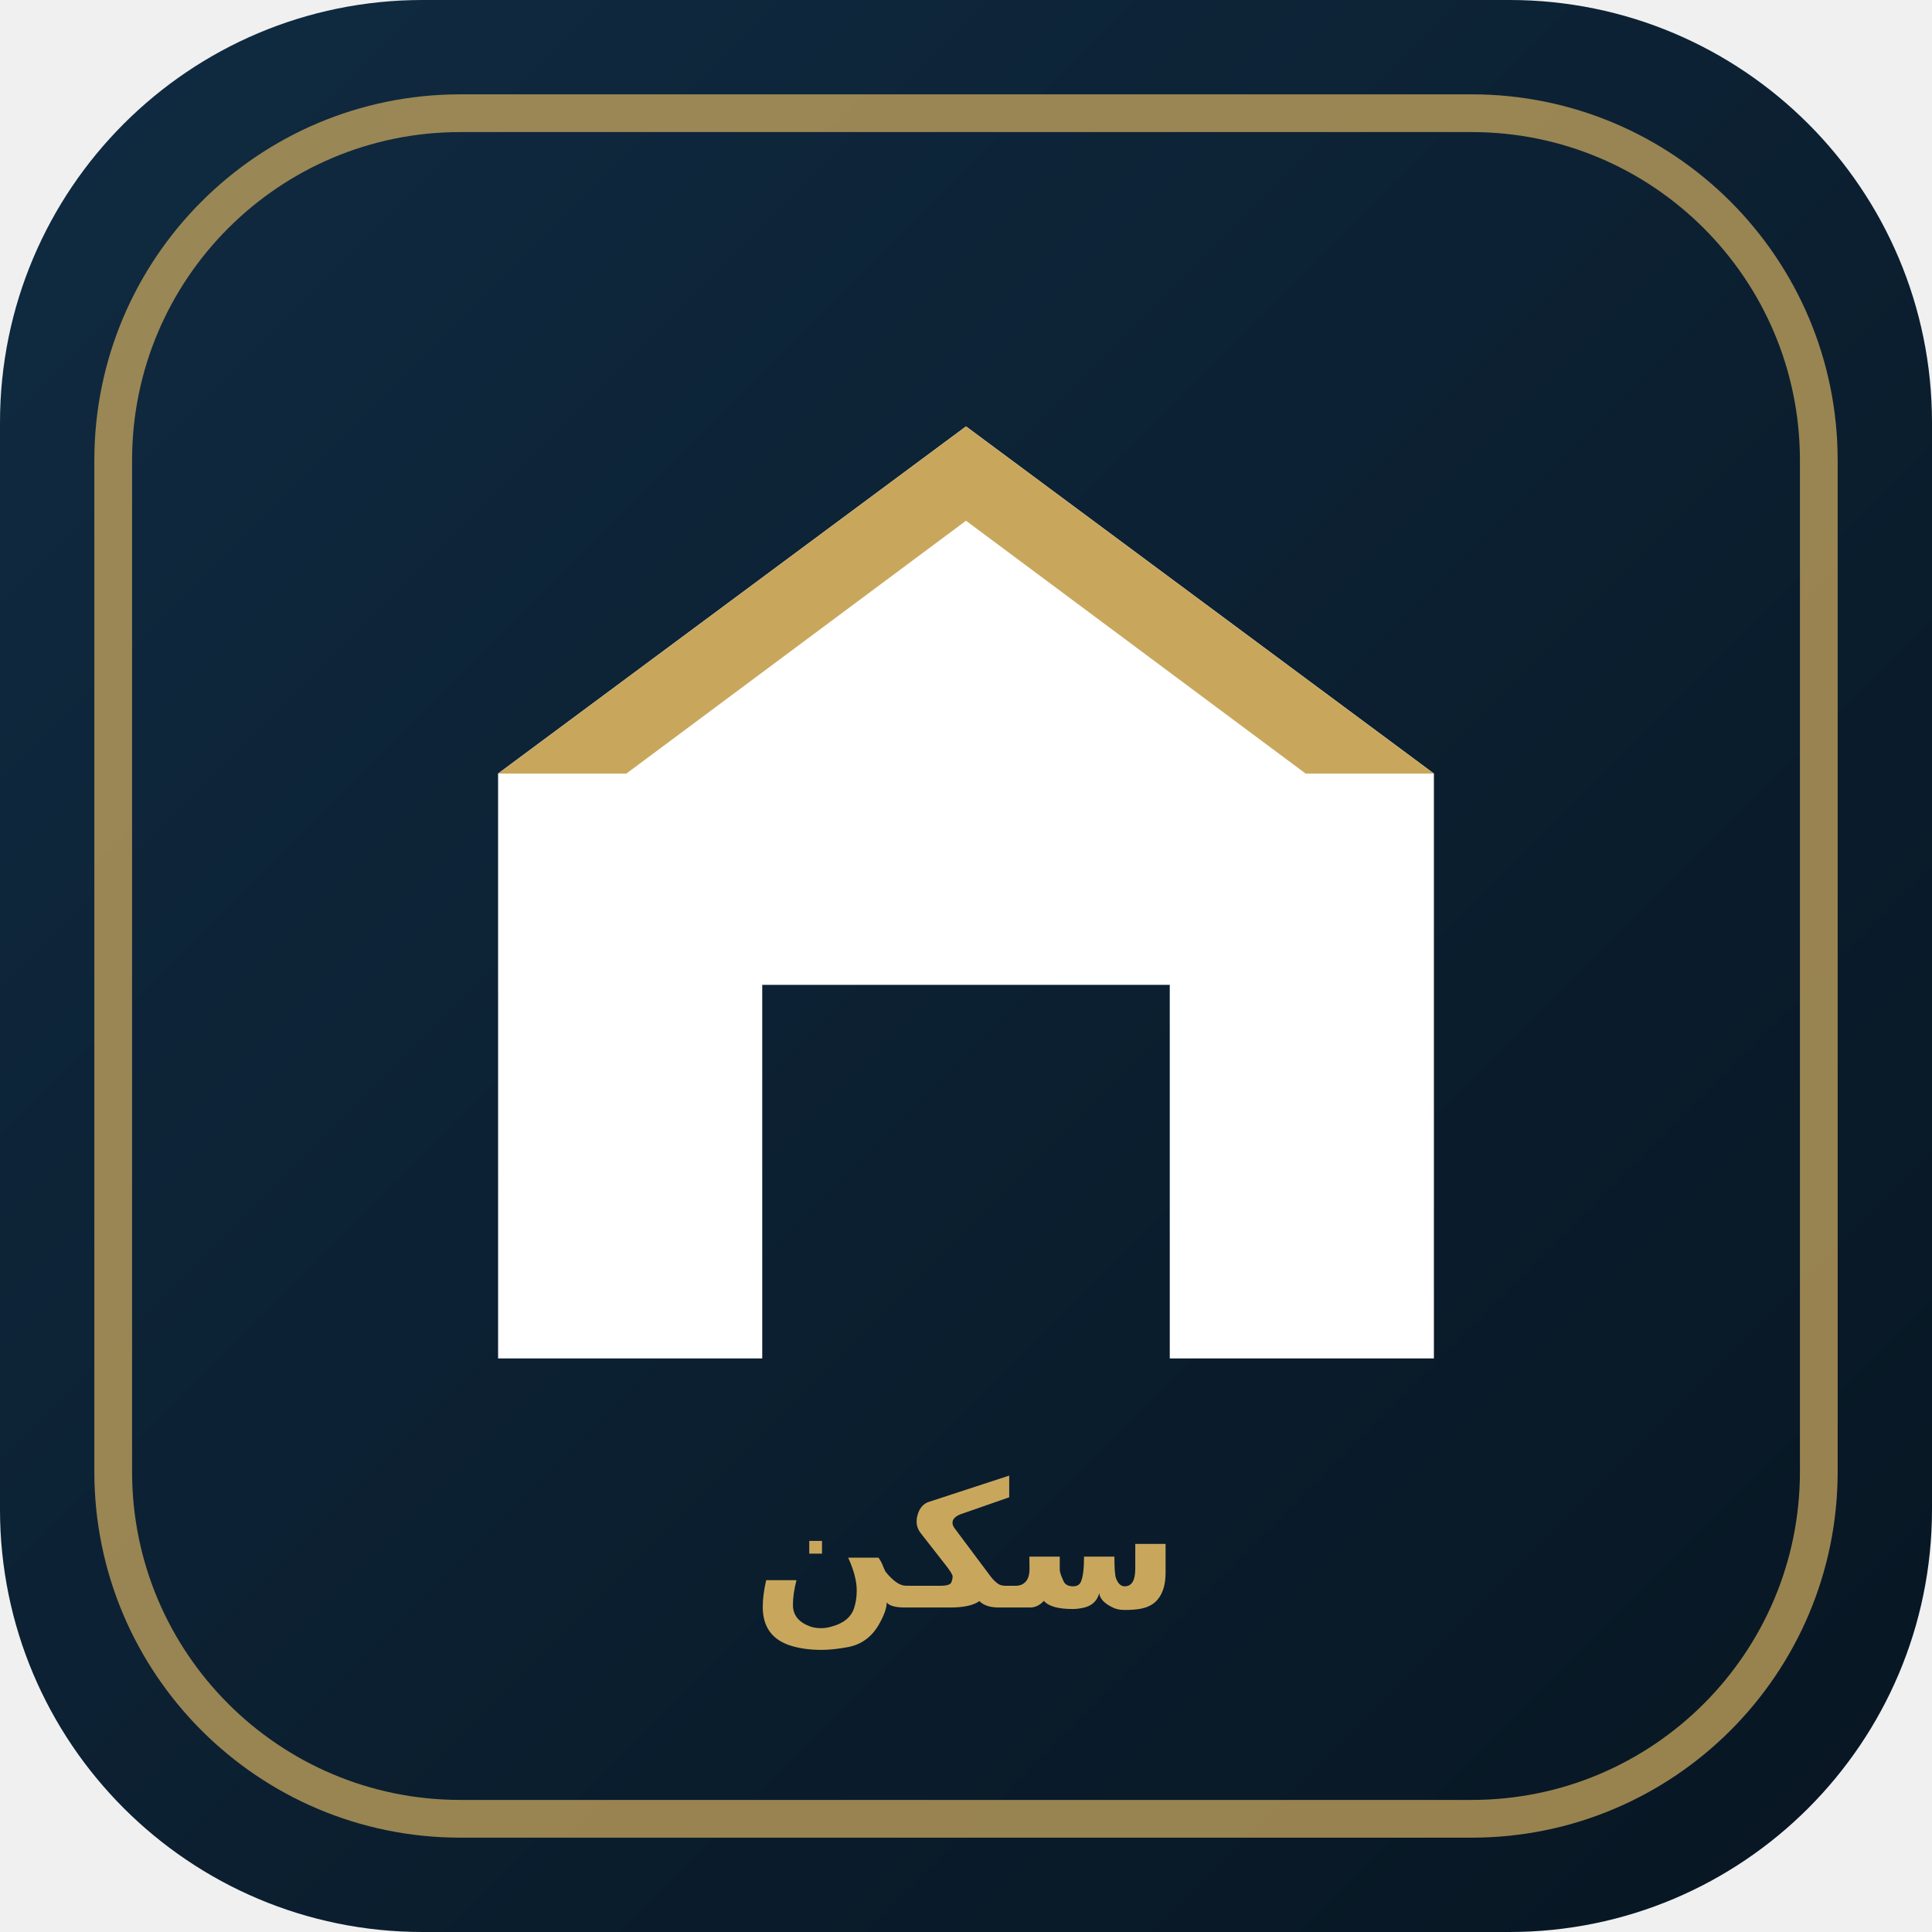
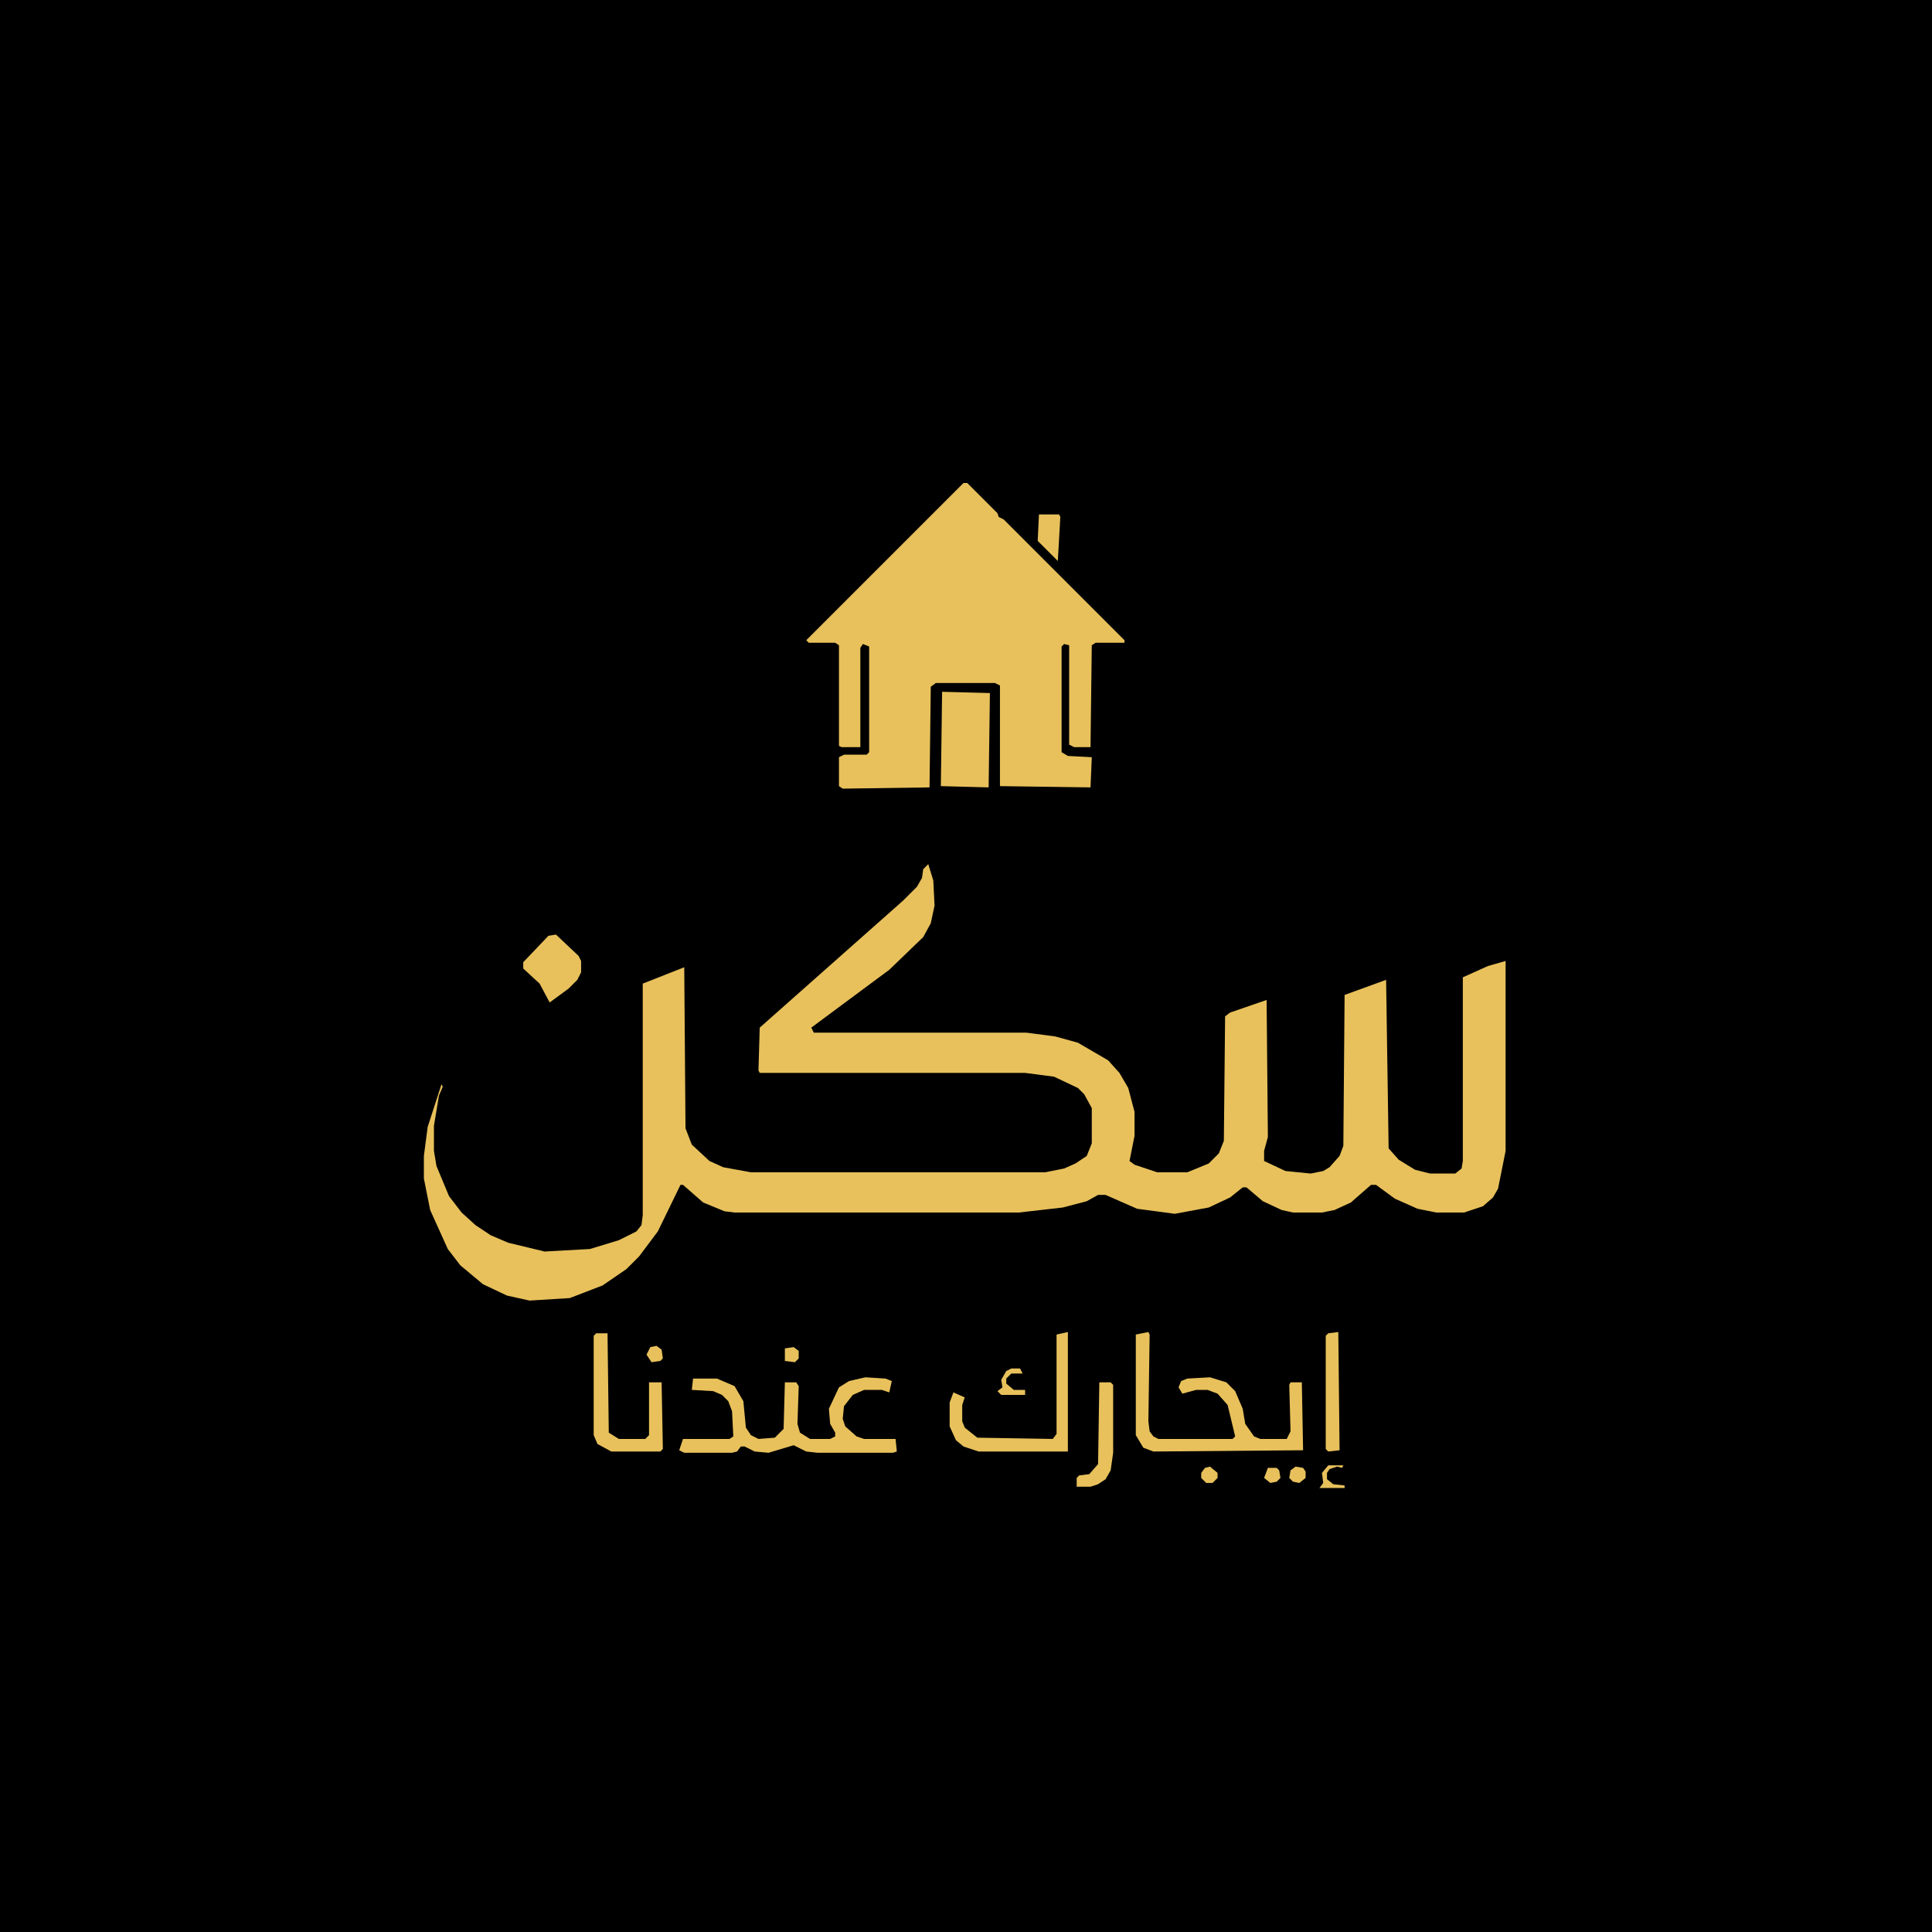
- <svg xmlns="http://www.w3.org/2000/svg" viewBox="0 0 512 512">
-   <defs>
-     <linearGradient id="g" x1="0" y1="0" x2="1" y2="1">
-       <stop stop-color="#102b42" />
-       <stop offset="1" stop-color="#071521" />
-     </linearGradient>
-   </defs>
-   <rect width="512" height="512" rx="112" fill="url(#g)" />
-   <rect x="30" y="30" width="452" height="452" rx="92" fill="none" stroke="#c8a75d" stroke-width="10" opacity=".75" />
-   <path d="M132 360V205l124-92 124 92v155h-70v-99h-108v99z" fill="#fff" />
-   <path d="M256 113 132 205h34l90-67 90 67h34z" fill="#c8a75d" />
-   <text x="256" y="426" text-anchor="middle" font-family="Arial,sans-serif" font-size="46" font-weight="700" fill="#c8a75d">سكن</text>
+ <svg xmlns="http://www.w3.org/2000/svg" viewBox="0 0 1536 1536" role="img" aria-label="سكن">
+   <rect width="1536" height="1536" fill="#000" />
+   <path fill="#e8c15c" fill-rule="evenodd" d="M 1008 1167 L 1005 1175 L 1010 1179 L 1015 1178 L 1018 1175 L 1017 1169 L 1015 1167 Z M 1030 1166 L 1026 1169 L 1025 1175 L 1028 1178 L 1033 1179 L 1038 1175 L 1038 1170 L 1036 1167 Z M 958 1167 L 955 1171 L 955 1175 L 959 1179 L 964 1179 L 968 1175 L 968 1171 L 962 1166 Z M 1068 1165 L 1056 1165 L 1051 1171 L 1052 1179 L 1049 1183 L 1069 1183 L 1069 1181 L 1060 1180 L 1055 1176 L 1055 1171 L 1057 1168 L 1063 1166 L 1067 1167 Z M 883 1099 L 874 1099 L 873 1164 L 866 1172 L 858 1173 L 856 1175 L 856 1182 L 867 1182 L 873 1180 L 879 1176 L 883 1169 L 885 1155 L 885 1101 Z M 709 1098 L 704 1096 L 688 1095 L 675 1098 L 667 1103 L 659 1120 L 660 1132 L 664 1139 L 664 1142 L 660 1144 L 644 1144 L 636 1139 L 634 1132 L 635 1102 L 633 1099 L 624 1099 L 623 1136 L 616 1143 L 603 1144 L 597 1141 L 593 1135 L 591 1114 L 584 1102 L 570 1096 L 551 1096 L 550 1105 L 567 1106 L 574 1109 L 579 1114 L 582 1122 L 583 1142 L 580 1144 L 543 1144 L 540 1153 L 544 1155 L 582 1155 L 586 1154 L 589 1150 L 592 1150 L 600 1154 L 611 1155 L 631 1149 L 641 1154 L 650 1155 L 710 1155 L 713 1154 L 712 1144 L 687 1144 L 681 1142 L 672 1134 L 670 1128 L 671 1118 L 678 1109 L 687 1105 L 701 1105 L 707 1107 Z M 800 1090 L 796 1097 L 797 1103 L 793 1106 L 796 1109 L 815 1109 L 815 1105 L 806 1105 L 800 1100 L 800 1096 L 804 1092 L 813 1092 L 811 1088 L 804 1088 Z M 624 1072 L 624 1082 L 632 1083 L 635 1080 L 635 1074 L 631 1071 Z M 517 1071 L 514 1077 L 518 1083 L 525 1082 L 527 1080 L 526 1073 L 522 1070 Z M 1064 1059 L 1056 1060 L 1054 1062 L 1054 1152 L 1056 1154 L 1065 1153 Z M 903 1061 L 903 1141 L 909 1151 L 917 1154 L 1036 1153 L 1035 1099 L 1026 1099 L 1025 1101 L 1026 1138 L 1023 1144 L 1002 1144 L 997 1142 L 990 1132 L 988 1120 L 982 1106 L 975 1099 L 962 1095 L 944 1096 L 939 1098 L 937 1103 L 940 1108 L 951 1105 L 960 1105 L 968 1108 L 976 1117 L 982 1142 L 980 1144 L 921 1144 L 917 1142 L 914 1138 L 913 1130 L 914 1061 L 913 1059 Z M 849 1059 L 840 1061 L 840 1140 L 837 1144 L 777 1143 L 767 1135 L 765 1130 L 765 1117 L 767 1111 L 758 1107 L 755 1115 L 755 1134 L 760 1145 L 766 1150 L 778 1154 L 849 1154 Z M 474 1060 L 472 1062 L 472 1141 L 475 1148 L 486 1154 L 525 1154 L 527 1152 L 526 1099 L 516 1099 L 516 1141 L 513 1144 L 492 1144 L 484 1139 L 483 1060 Z M 352 860 Z M 442 743 L 436 744 L 416 765 L 416 770 L 429 782 L 437 797 L 452 786 L 459 779 L 462 773 L 462 764 L 460 760 Z M 337 919 L 337 937 L 342 962 L 356 993 L 366 1006 L 384 1021 L 403 1030 L 421 1034 L 453 1032 L 479 1022 L 498 1009 L 508 999 L 523 979 L 541 942 L 543 942 L 559 956 L 576 963 L 584 964 L 810 964 L 845 960 L 864 955 L 873 950 L 879 950 L 904 961 L 934 965 L 961 960 L 978 952 L 988 944 L 991 944 L 1004 955 L 1019 962 L 1028 964 L 1051 964 L 1061 962 L 1074 956 L 1090 942 L 1094 942 L 1109 953 L 1127 961 L 1142 964 L 1164 964 L 1179 959 L 1187 952 L 1191 945 L 1197 915 L 1197 764 L 1183 768 L 1163 777 L 1163 923 L 1162 929 L 1157 933 L 1137 933 L 1125 930 L 1112 922 L 1104 913 L 1102 779 L 1069 791 L 1068 911 L 1065 919 L 1057 928 L 1052 931 L 1042 933 L 1022 931 L 1005 923 L 1005 915 L 1008 904 L 1007 795 L 978 805 L 974 808 L 973 907 L 969 917 L 961 925 L 944 932 L 920 932 L 902 926 L 898 923 L 902 903 L 902 884 L 897 865 L 890 853 L 881 843 L 857 829 L 839 824 L 816 821 L 647 821 L 645 817 L 707 771 L 734 745 L 740 734 L 743 720 L 742 700 L 738 687 L 734 691 L 733 698 L 729 705 L 718 716 L 604 817 L 603 851 L 604 853 L 815 853 L 838 856 L 857 865 L 862 870 L 868 881 L 868 909 L 864 919 L 855 925 L 846 929 L 831 932 L 597 932 L 575 928 L 564 923 L 550 910 L 545 897 L 544 769 L 511 782 L 511 966 L 510 974 L 506 979 L 492 986 L 469 993 L 433 995 L 404 988 L 390 982 L 378 974 L 367 964 L 357 951 L 347 927 L 345 915 L 345 895 L 349 871 L 352 864 L 351 862 L 340 896 Z M 736 683 Z M 749 550 L 748 625 L 786 626 L 787 551 Z M 826 409 L 825 430 L 841 446 L 843 411 L 842 409 Z M 766 384 L 641 509 L 643 511 L 664 511 L 667 513 L 667 593 L 669 594 L 684 594 L 684 515 L 686 512 L 691 514 L 691 598 L 689 600 L 671 600 L 667 602 L 667 625 L 670 627 L 739 626 L 740 546 L 744 543 L 791 543 L 795 545 L 795 625 L 867 626 L 868 602 L 849 601 L 844 598 L 844 514 L 846 512 L 850 513 L 850 592 L 854 594 L 867 594 L 868 513 L 871 511 L 894 511 L 894 509 L 798 413 L 794 411 L 793 408 L 769 384 Z" />
</svg>
